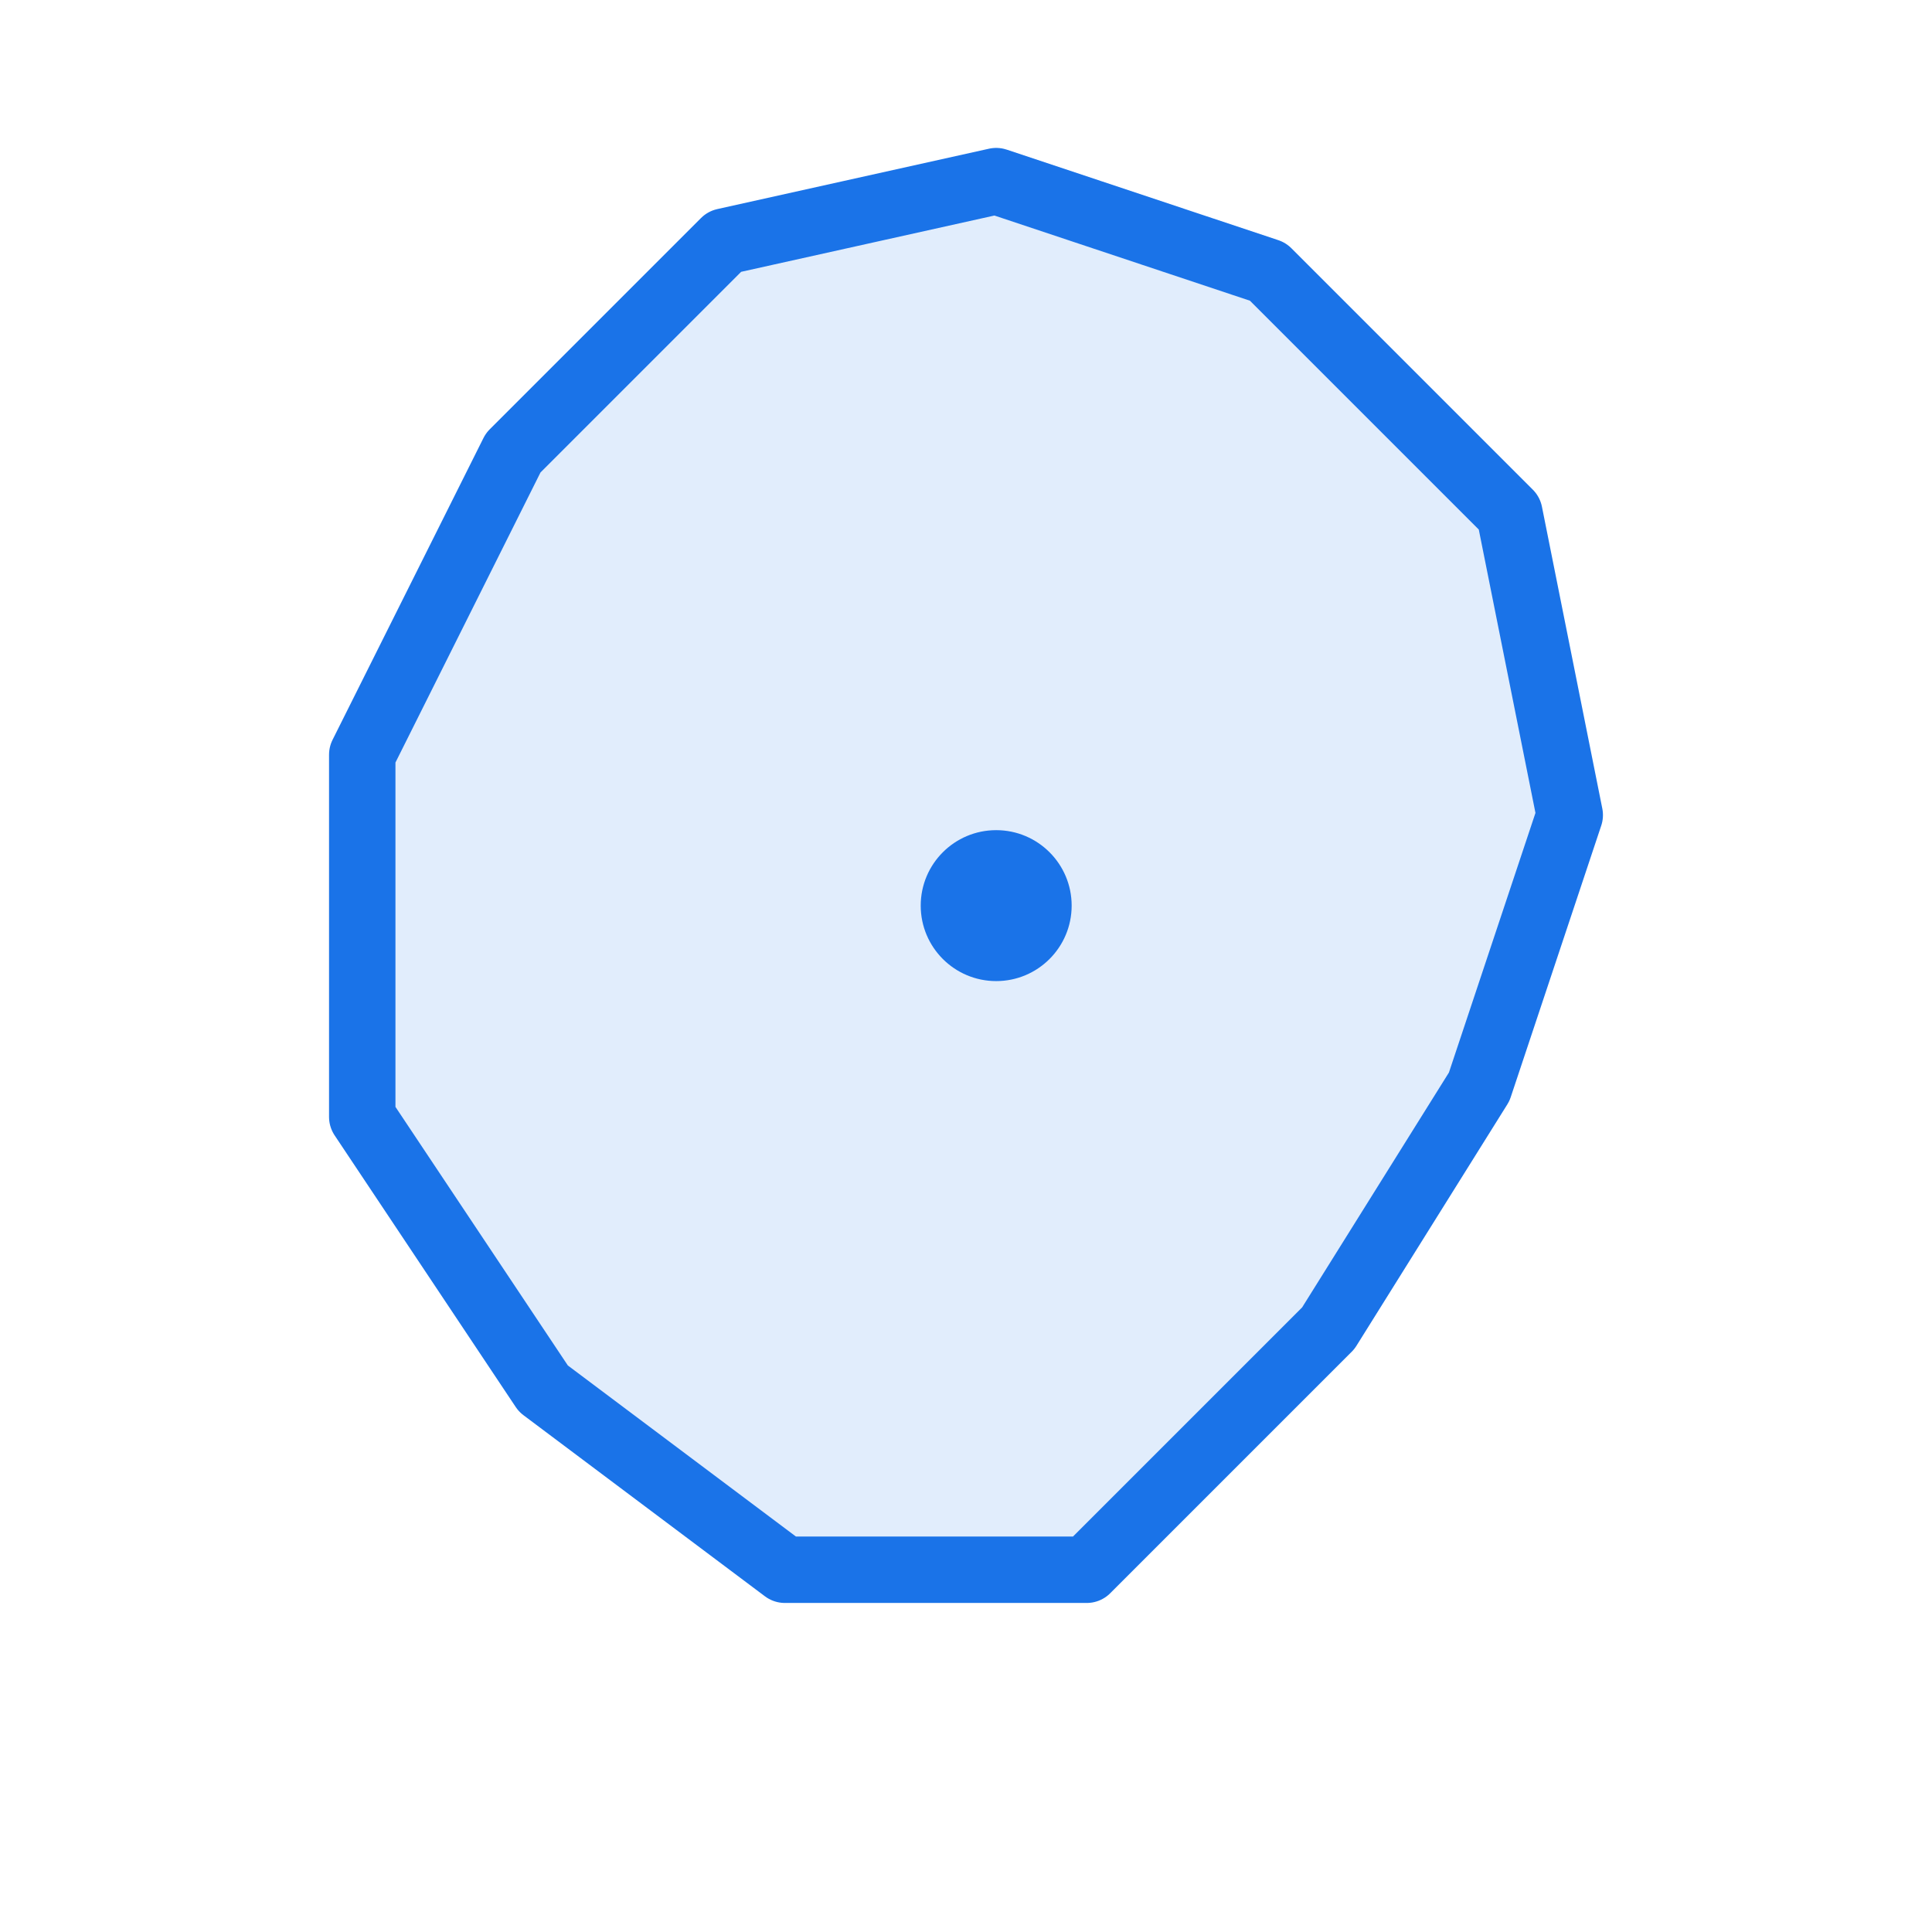
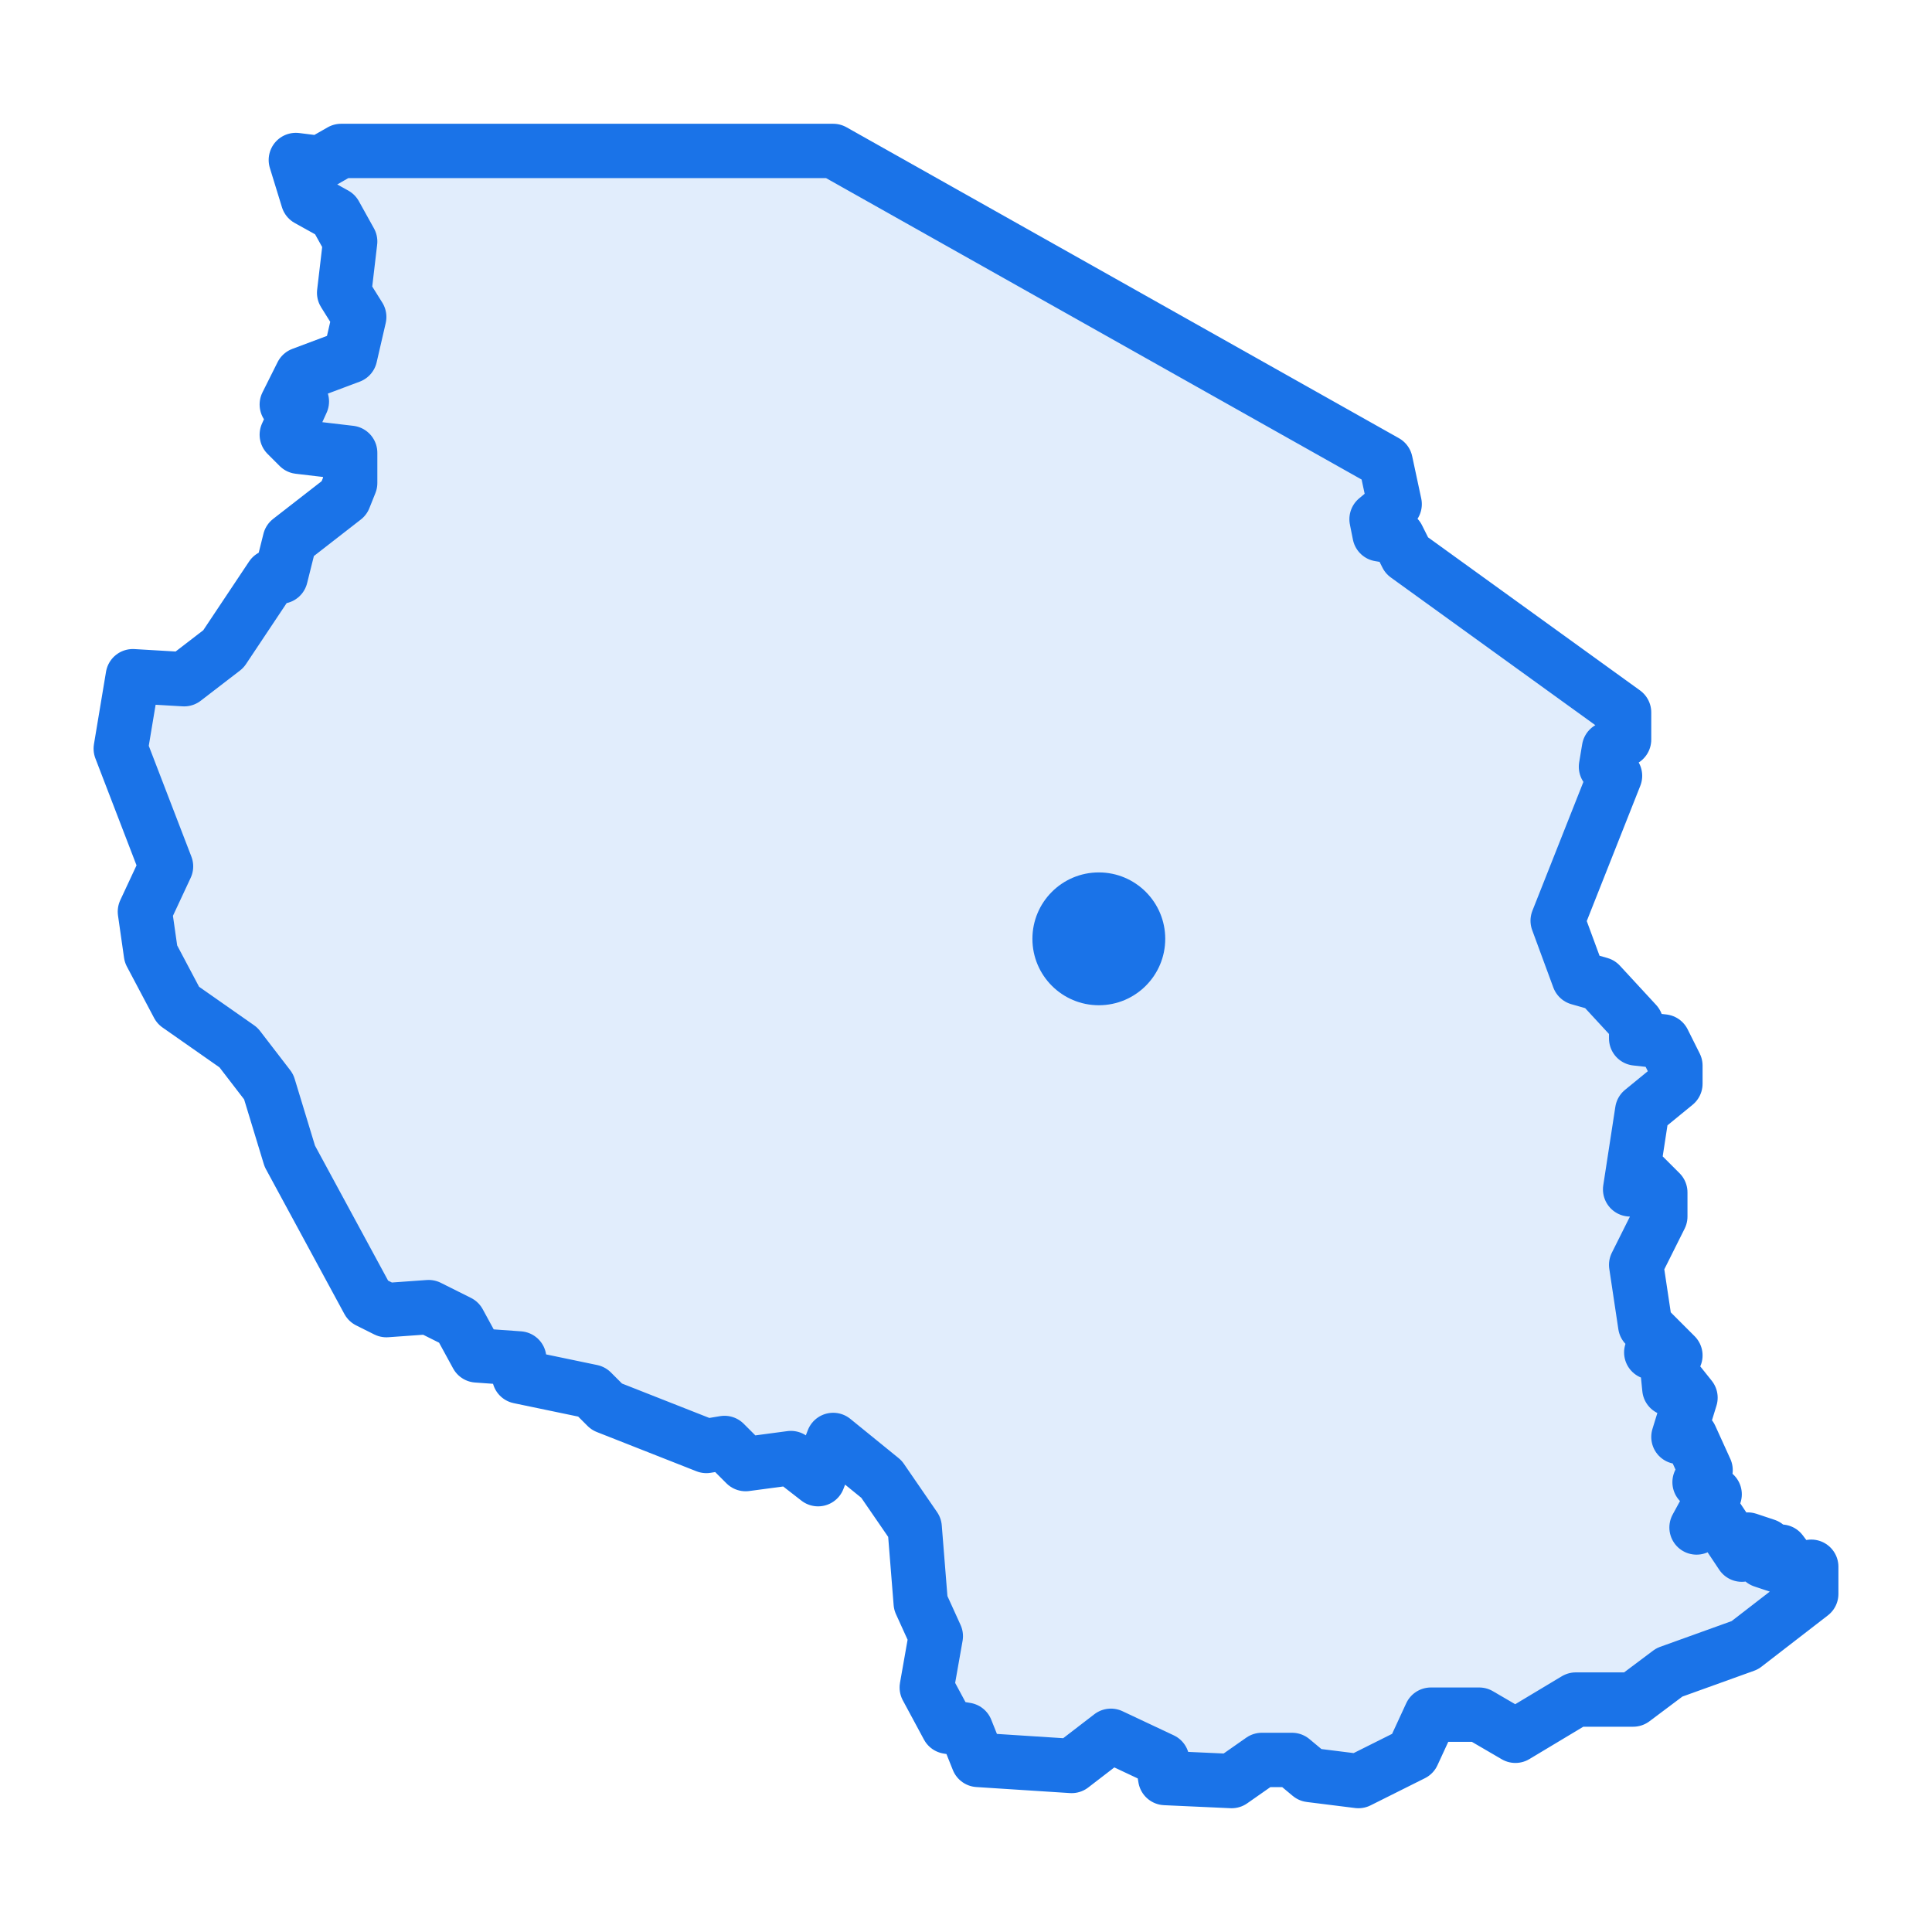
<svg xmlns="http://www.w3.org/2000/svg" viewBox="0 0 64 64" width="64" height="64" fill="none">
  <style>
    .country {
-       transform-origin: 32px 30px;
+       transform-origin: 32px 32px;
      animation: pulse 2.5s ease-in-out infinite;
    }
    .capital-dot {
-       transform-origin: 33px 30px;
+       transform-origin: 36.4px 31.1px;
      animation: dot-blink 2.5s ease-in-out infinite;
    }
    @keyframes pulse {
      0%, 100% { transform: scale(1); }
-       50% { transform: scale(1.08); }
+       50% { transform: scale(1.06); }
    }
    @keyframes dot-blink {
-       0%, 100% { r: 2.5; opacity: 1; }
-       50% { r: 4; opacity: 0.4; }
+       0%, 100% { r: 2.2; opacity: 1; }
+       50% { r: 3.5; opacity: 0.4; }
    }
  </style>
  <g class="country">
-     <path d="M24,8 L33,6 L42,9 L50,17 L52,27 L49,36 L44,44 L36,52 L26,52 L18,46 L12,37 L12,25 L17,15 Z" fill="#1a73e8" fill-opacity="0.13" stroke="#1a73e8" stroke-width="2.2" stroke-linejoin="round" />
+     <path d="M23.4,47.9L20.1,46.6L19.6,46.1L17.2,45.6L17.2,45.0L15.8,44.9L15.2,43.8L14.2,43.3L12.8,43.4L12.2,43.1L9.6,38.3L8.9,36.0L7.9,34.7L5.9,33.3L5.0,31.6L4.8,30.2L5.5,28.7L4.0,24.8L4.4,22.4L6.1,22.5L7.4,21.5L9.0,19.1L9.3,19.1L9.6,17.9L11.4,16.5L11.6,16.0L11.6,15.0L9.9,14.8L9.5,14.4L10.0,13.3L9.5,13.4L10.0,12.4L11.6,11.8L11.9,10.5L11.4,9.7L11.6,8.0L11.1,7.1L10.2,6.6L9.8,5.3L10.6,5.4L11.3,5.0L27.6,5.0L45.9,15.3L46.2,16.7L45.6,17.2L45.7,17.7L46.3,17.8L46.6,18.4L53.8,23.6L53.8,24.5L53.3,24.8L53.2,25.4L53.5,25.7L51.6,30.5L52.3,32.4L53.0,32.6L54.2,33.9L54.2,34.4L55.1,34.5L55.5,35.3L55.5,35.9L54.4,36.8L54.0,39.4L54.4,38.9L55.0,39.5L55.0,40.3L54.2,41.9L54.5,43.9L55.5,44.9L55.0,44.6L54.7,44.8L55.2,45.0L55.3,46.0L55.6,45.8L56.0,46.3L55.6,47.6L56.0,47.6L56.5,48.7L56.3,49.1L56.8,49.5L56.2,50.6L56.9,50.3L57.7,51.5L57.9,51.0L58.5,51.2L58.4,51.7L59.0,51.9L59.0,51.4L59.6,52.2L60.0,51.9L60.0,52.8L57.8,54.5L55.3,55.4L54.1,56.3L52.2,56.3L50.2,57.5L49.0,56.8L47.4,56.8L46.8,58.1L45.0,59.0L43.4,58.8L42.8,58.3L41.8,58.3L40.8,59.0L38.6,58.9L38.5,58.3L36.8,57.5L35.5,58.5L32.4,58.3L32.0,57.3L31.4,57.2L30.7,55.9L31.0,54.2L30.5,53.1L30.3,50.6L29.2,49.0L27.6,47.7L27.1,49.0L26.2,48.3L24.7,48.5L24.0,47.8Z" fill="#1a73e8" fill-opacity="0.13" stroke="#1a73e8" stroke-width="1.8" stroke-linejoin="round" />
  </g>
-   <circle class="capital-dot" cx="33" cy="30" r="2.5" fill="#1a73e8" />
+   <circle class="capital-dot" cx="36.4" cy="31.1" r="2.2" fill="#1a73e8" />
</svg>
